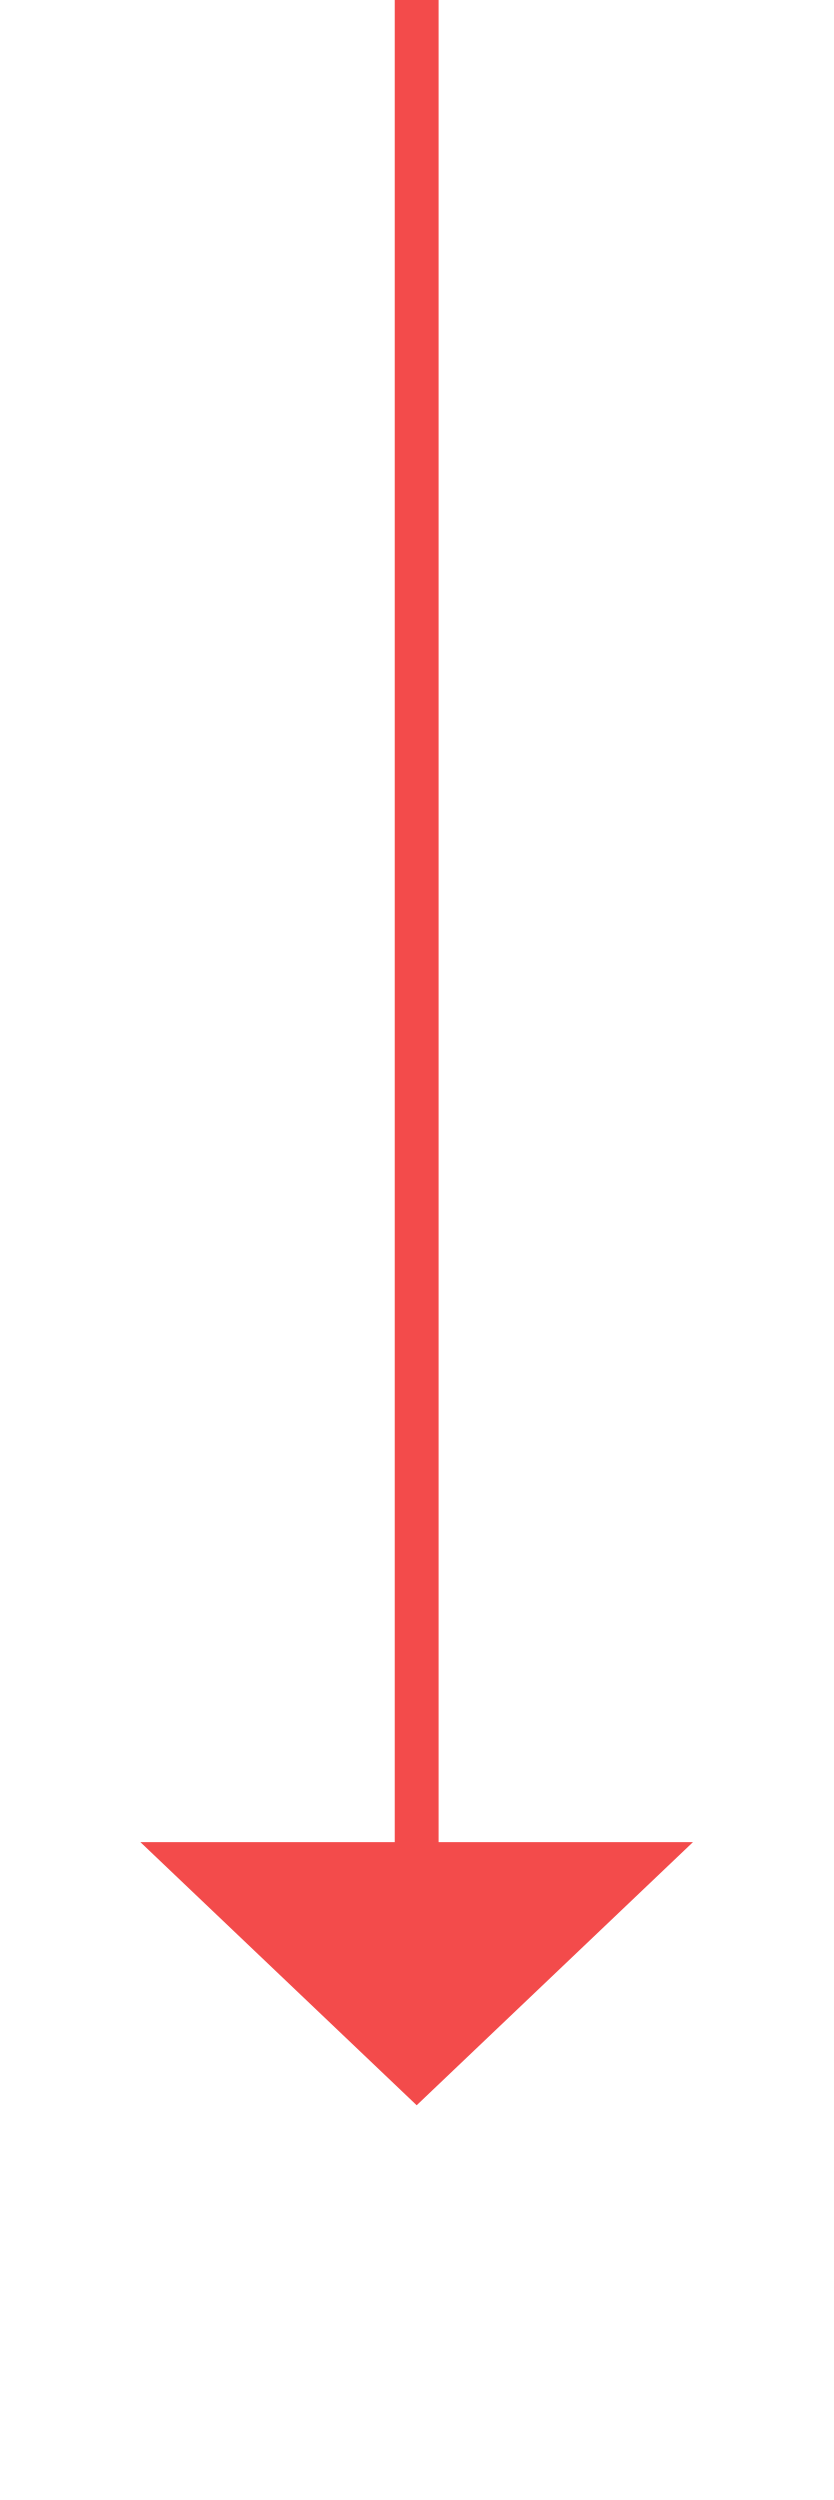
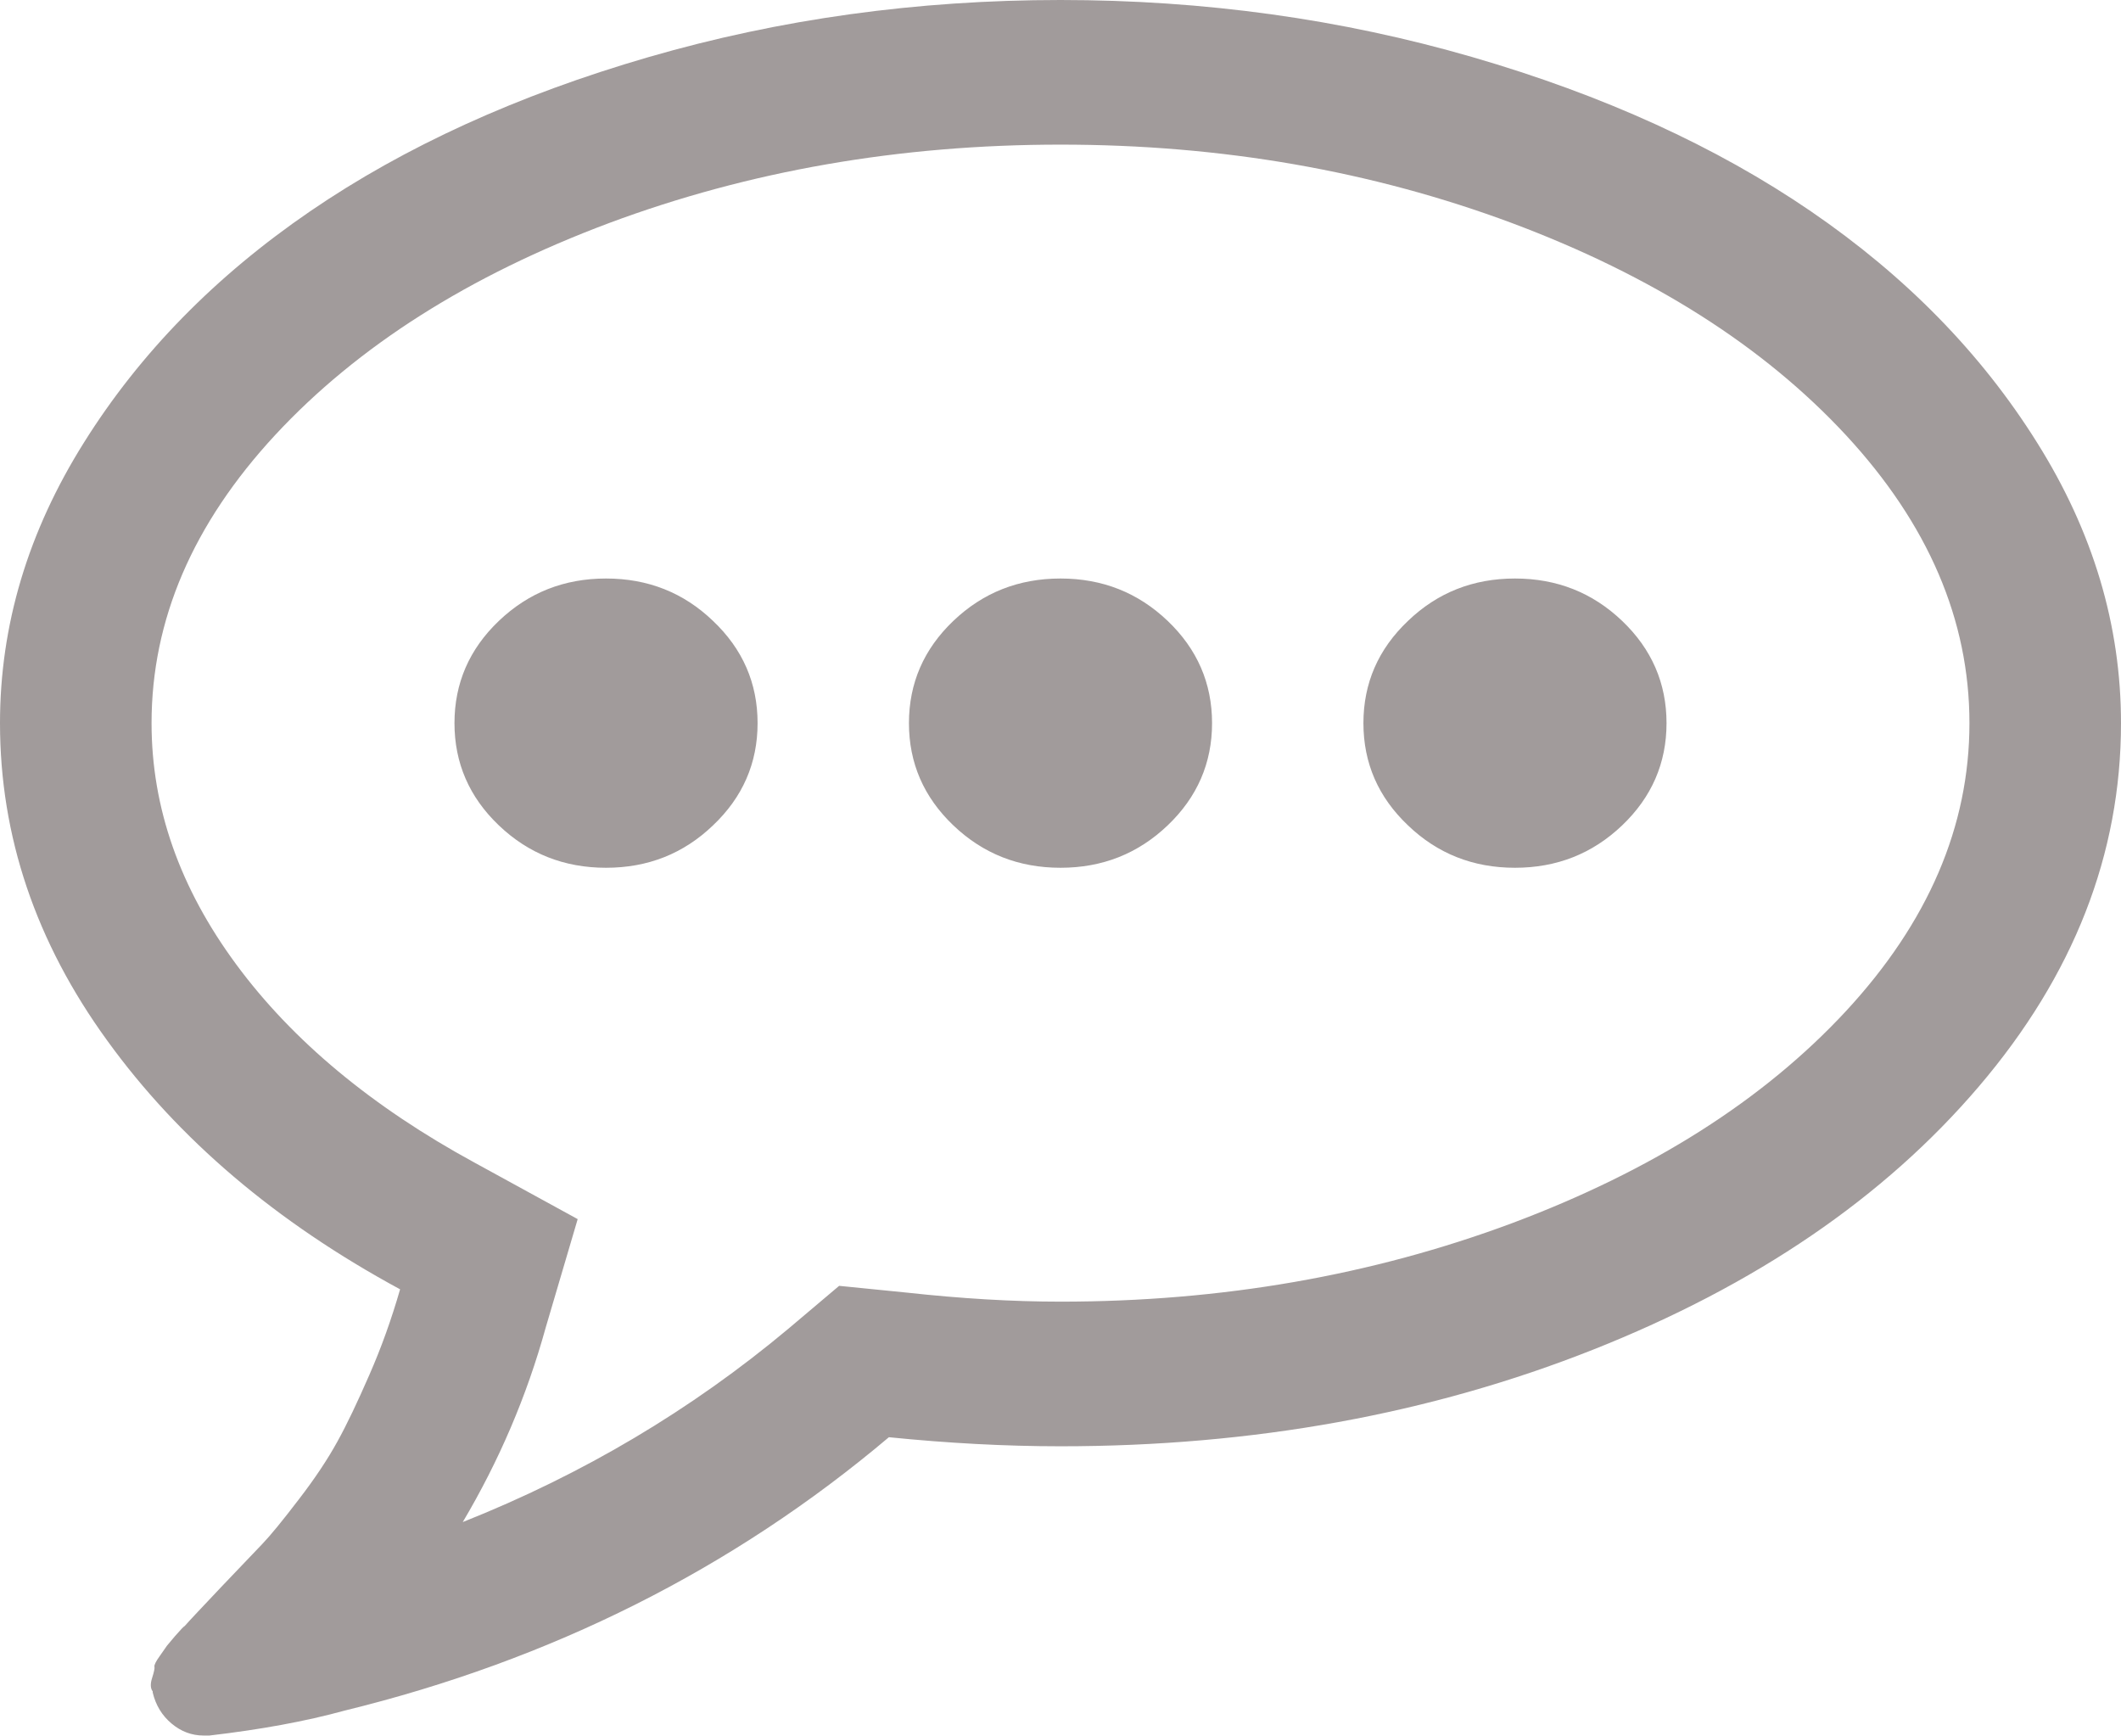
- <svg xmlns="http://www.w3.org/2000/svg" version="1.1" width="19px" height="57px">
-   <g transform="matrix(1 0 0 1 -733 -5704 )">
-     <path d="M 736.2 5746  L 742.5 5752  L 748.8 5746  L 736.2 5746  Z " fill-rule="nonzero" fill="#f34b4b" stroke="none" />
-     <path d="M 742.5 5704  L 742.5 5747  " stroke-width="1" stroke="#f34b4b" fill="none" />
+ <svg xmlns="http://www.w3.org/2000/svg" version="1.1" width="11px" height="9px">
+   <g transform="matrix(1 0 0 1 -1094 -5345 )">
+     <path d="M 3.698 3.22  C 3.852 3.366  3.929 3.543  3.929 3.75  C 3.929 3.957  3.852 4.134  3.698 4.28  C 3.545 4.427  3.36 4.5  3.143 4.5  C 2.926 4.5  2.741 4.427  2.587 4.28  C 2.434 4.134  2.357 3.957  2.357 3.75  C 2.357 3.543  2.434 3.366  2.587 3.22  C 2.741 3.073  2.926 3  3.143 3  C 3.36 3  3.545 3.073  3.698 3.22  Z M 6.056 3.22  C 6.209 3.366  6.286 3.543  6.286 3.75  C 6.286 3.957  6.209 4.134  6.056 4.28  C 5.902 4.427  5.717 4.5  5.5 4.5  C 5.283 4.5  5.098 4.427  4.944 4.28  C 4.791 4.134  4.714 3.957  4.714 3.75  C 4.714 3.543  4.791 3.366  4.944 3.22  C 5.098 3.073  5.283 3  5.5 3  C 5.717 3  5.902 3.073  6.056 3.22  Z M 8.413 3.22  C 8.566 3.366  8.643 3.543  8.643 3.75  C 8.643 3.957  8.566 4.134  8.413 4.28  C 8.259 4.427  8.074 4.5  7.857 4.5  C 7.64 4.5  7.455 4.427  7.302 4.28  C 7.148 4.134  7.071 3.957  7.071 3.75  C 7.071 3.543  7.148 3.366  7.302 3.22  C 7.455 3.073  7.64 3  7.857 3  C 8.074 3  8.259 3.073  8.413 3.22  Z M 7.842 1.157  C 7.115 0.886  6.335 0.75  5.5 0.75  C 4.665 0.75  3.885 0.886  3.158 1.157  C 2.432 1.429  1.855 1.795  1.427 2.256  C 1 2.717  0.786 3.215  0.786 3.75  C 0.786 4.188  0.932 4.604  1.225 5.001  C 1.517 5.397  1.93 5.74  2.461 6.029  L 2.996 6.322  L 2.83 6.885  C 2.732 7.24  2.588 7.576  2.4 7.893  C 3.022 7.646  3.585 7.312  4.088 6.891  L 4.352 6.668  L 4.702 6.703  C 4.984 6.734  5.25 6.75  5.5 6.75  C 6.335 6.75  7.115 6.614  7.842 6.343  C 8.568 6.071  9.145 5.705  9.573 5.244  C 10 4.783  10.214 4.285  10.214 3.75  C 10.214 3.215  10 2.717  9.573 2.256  C 9.145 1.795  8.568 1.429  7.842 1.157  Z M 10.564 2.294  C 10.855 2.757  11 3.242  11 3.75  C 11 4.43  10.754 5.058  10.263 5.634  C 9.772 6.21  9.105 6.665  8.262 6.999  C 7.419 7.333  6.499 7.5  5.5 7.5  C 5.214 7.5  4.917 7.484  4.61 7.453  C 3.8 8.137  2.858 8.609  1.786 8.871  C 1.586 8.926  1.352 8.969  1.086 9  L 1.056 9  C 0.994 9  0.939 8.979  0.89 8.938  C 0.841 8.897  0.808 8.844  0.792 8.777  L 0.792 8.771  C 0.78 8.756  0.779 8.732  0.789 8.701  C 0.799 8.67  0.803 8.65  0.801 8.643  C 0.799 8.635  0.808 8.616  0.829 8.587  L 0.866 8.534  C 0.866 8.534  0.88 8.518  0.908 8.484  C 0.937 8.451  0.953 8.434  0.958 8.432  C 0.986 8.4  1.05 8.333  1.148 8.229  C 1.246 8.126  1.317 8.052  1.36 8.007  C 1.403 7.962  1.466 7.885  1.55 7.775  C 1.634 7.666  1.7 7.566  1.749 7.477  C 1.799 7.387  1.854 7.271  1.915 7.131  C 1.977 6.99  2.03 6.842  2.075 6.686  C 1.432 6.338  0.926 5.908  0.556 5.396  C 0.185 4.885  0 4.336  0 3.75  C 0 3.242  0.145 2.757  0.436 2.294  C 0.726 1.831  1.117 1.432  1.608 1.096  C 2.099 0.76  2.685 0.493  3.364 0.296  C 4.043 0.099  4.755 0  5.5 0  C 6.245 0  6.957 0.099  7.636 0.296  C 8.315 0.493  8.901 0.76  9.392 1.096  C 9.883 1.432  10.274 1.831  10.564 2.294  Z " fill-rule="nonzero" fill="#a19b9b" stroke="none" transform="matrix(1 0 0 1 1094 5345 )" />
  </g>
</svg>
